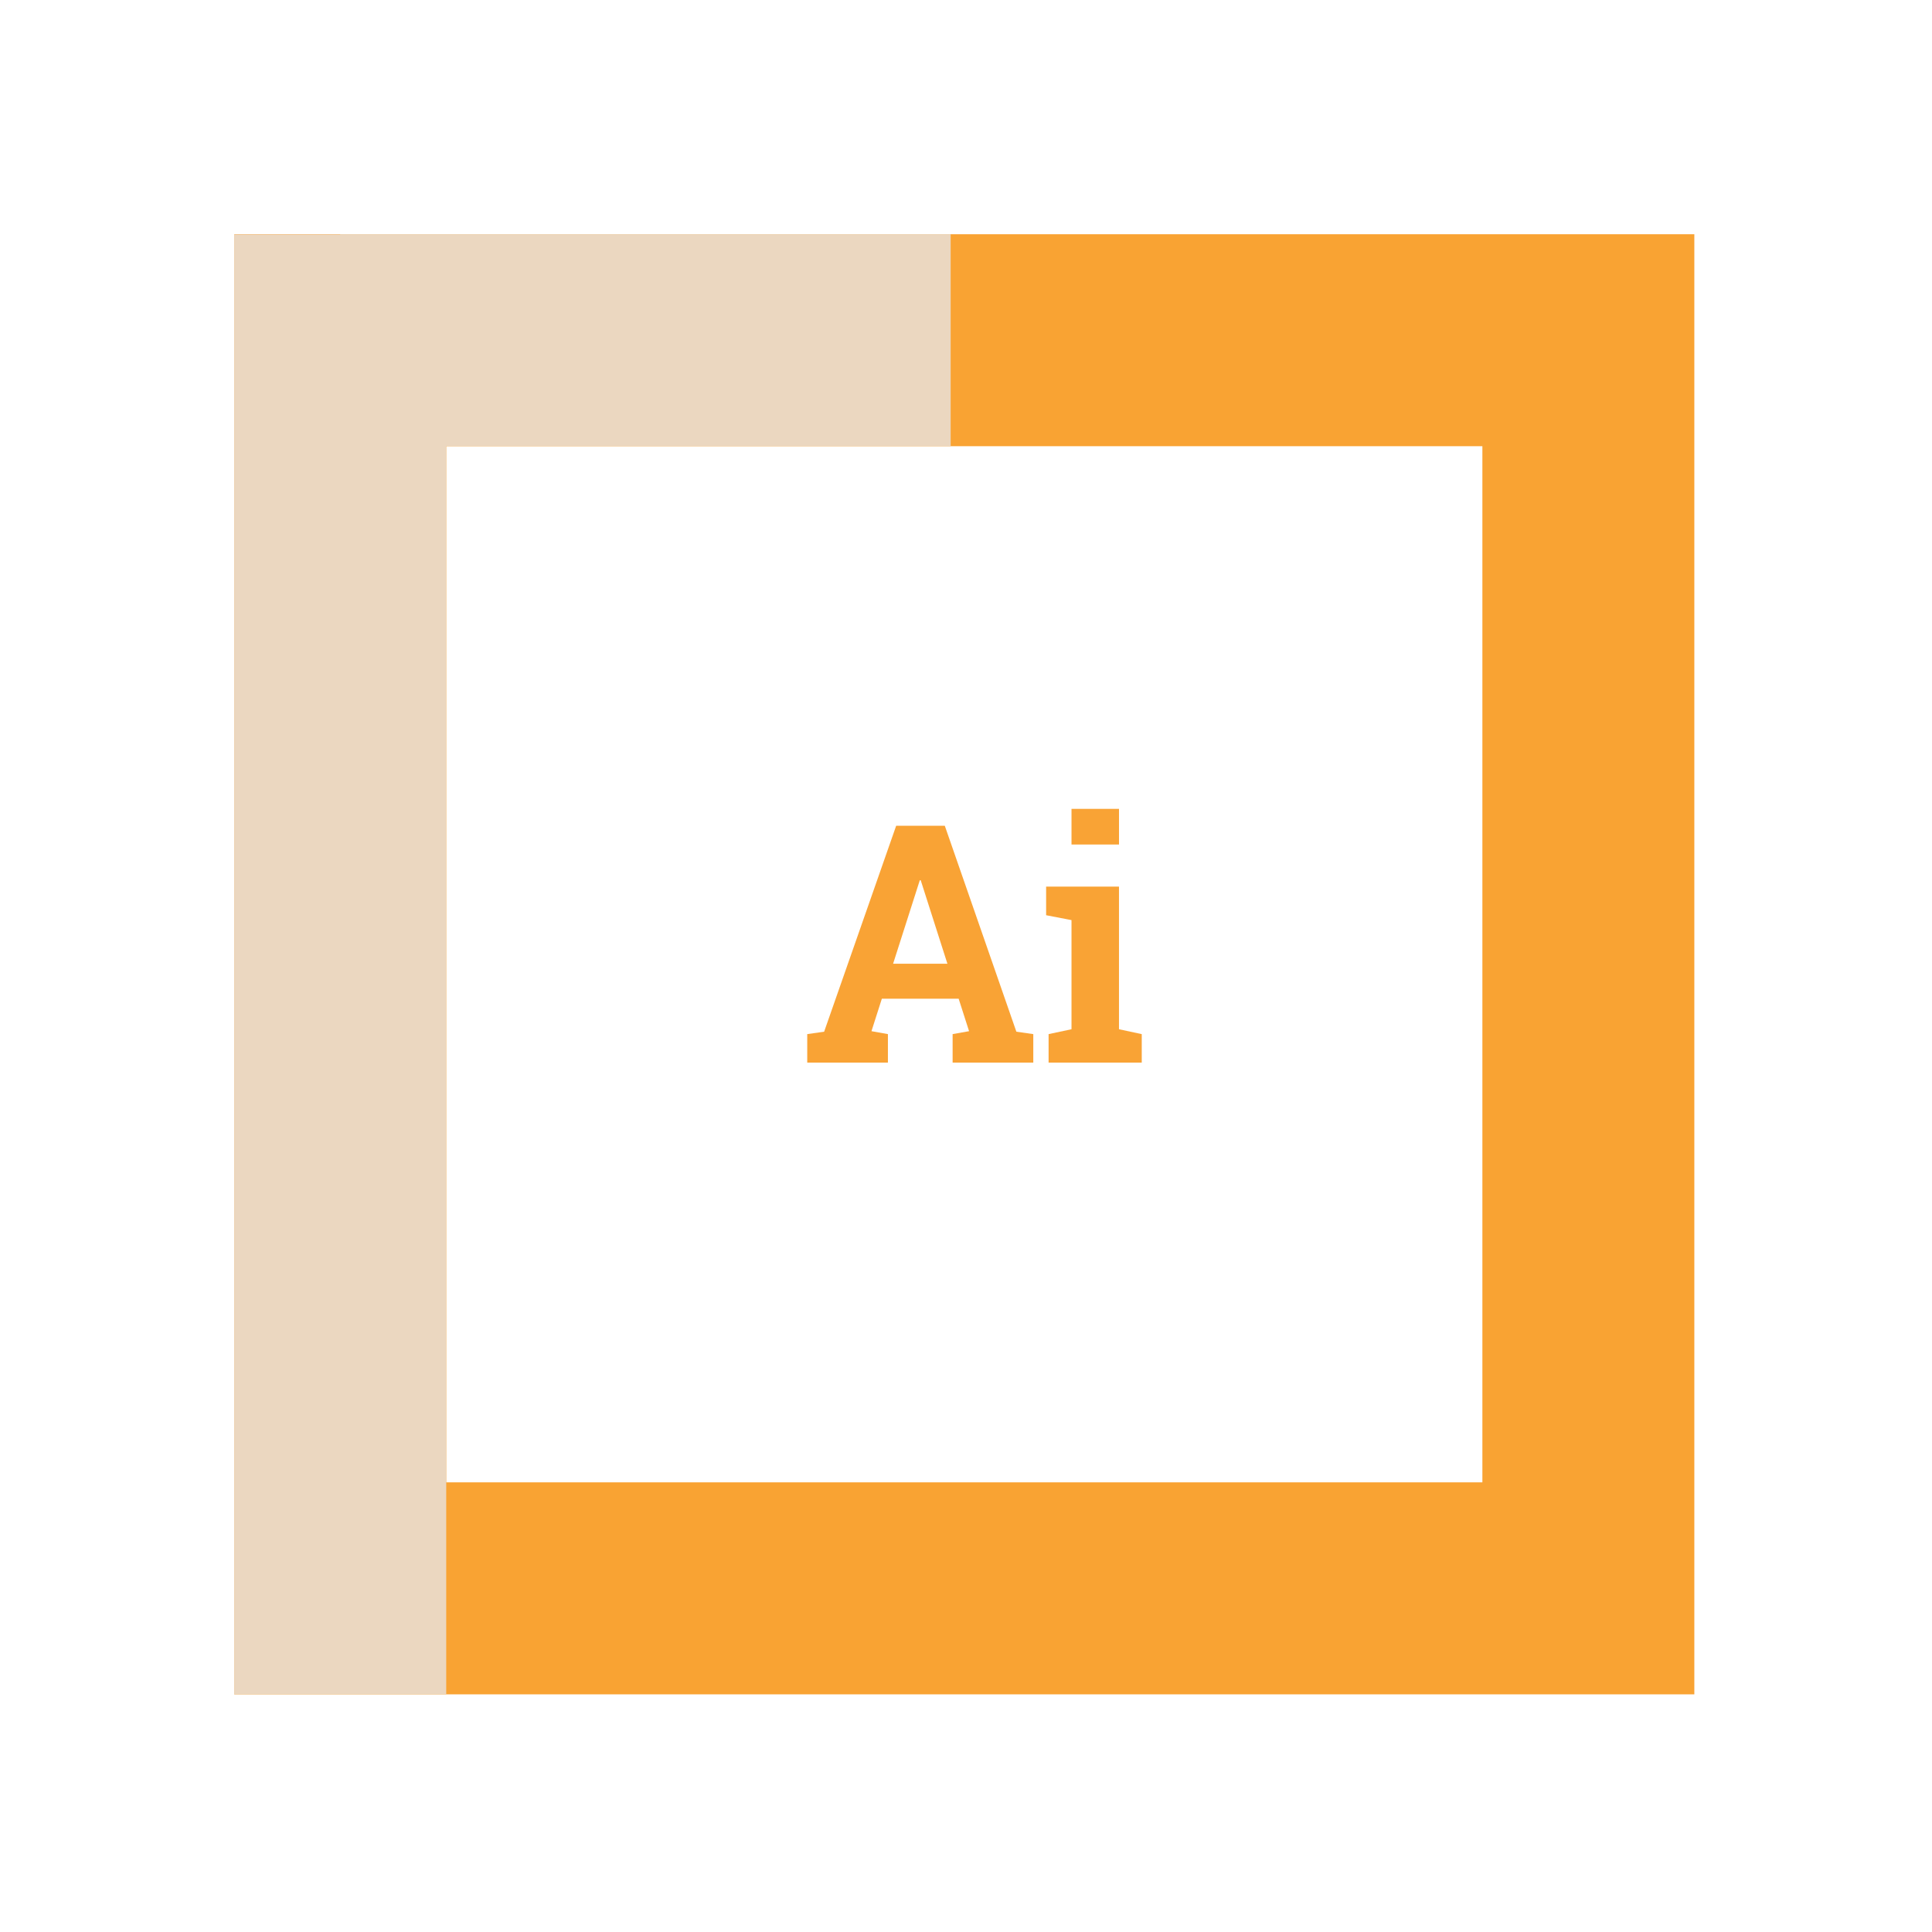
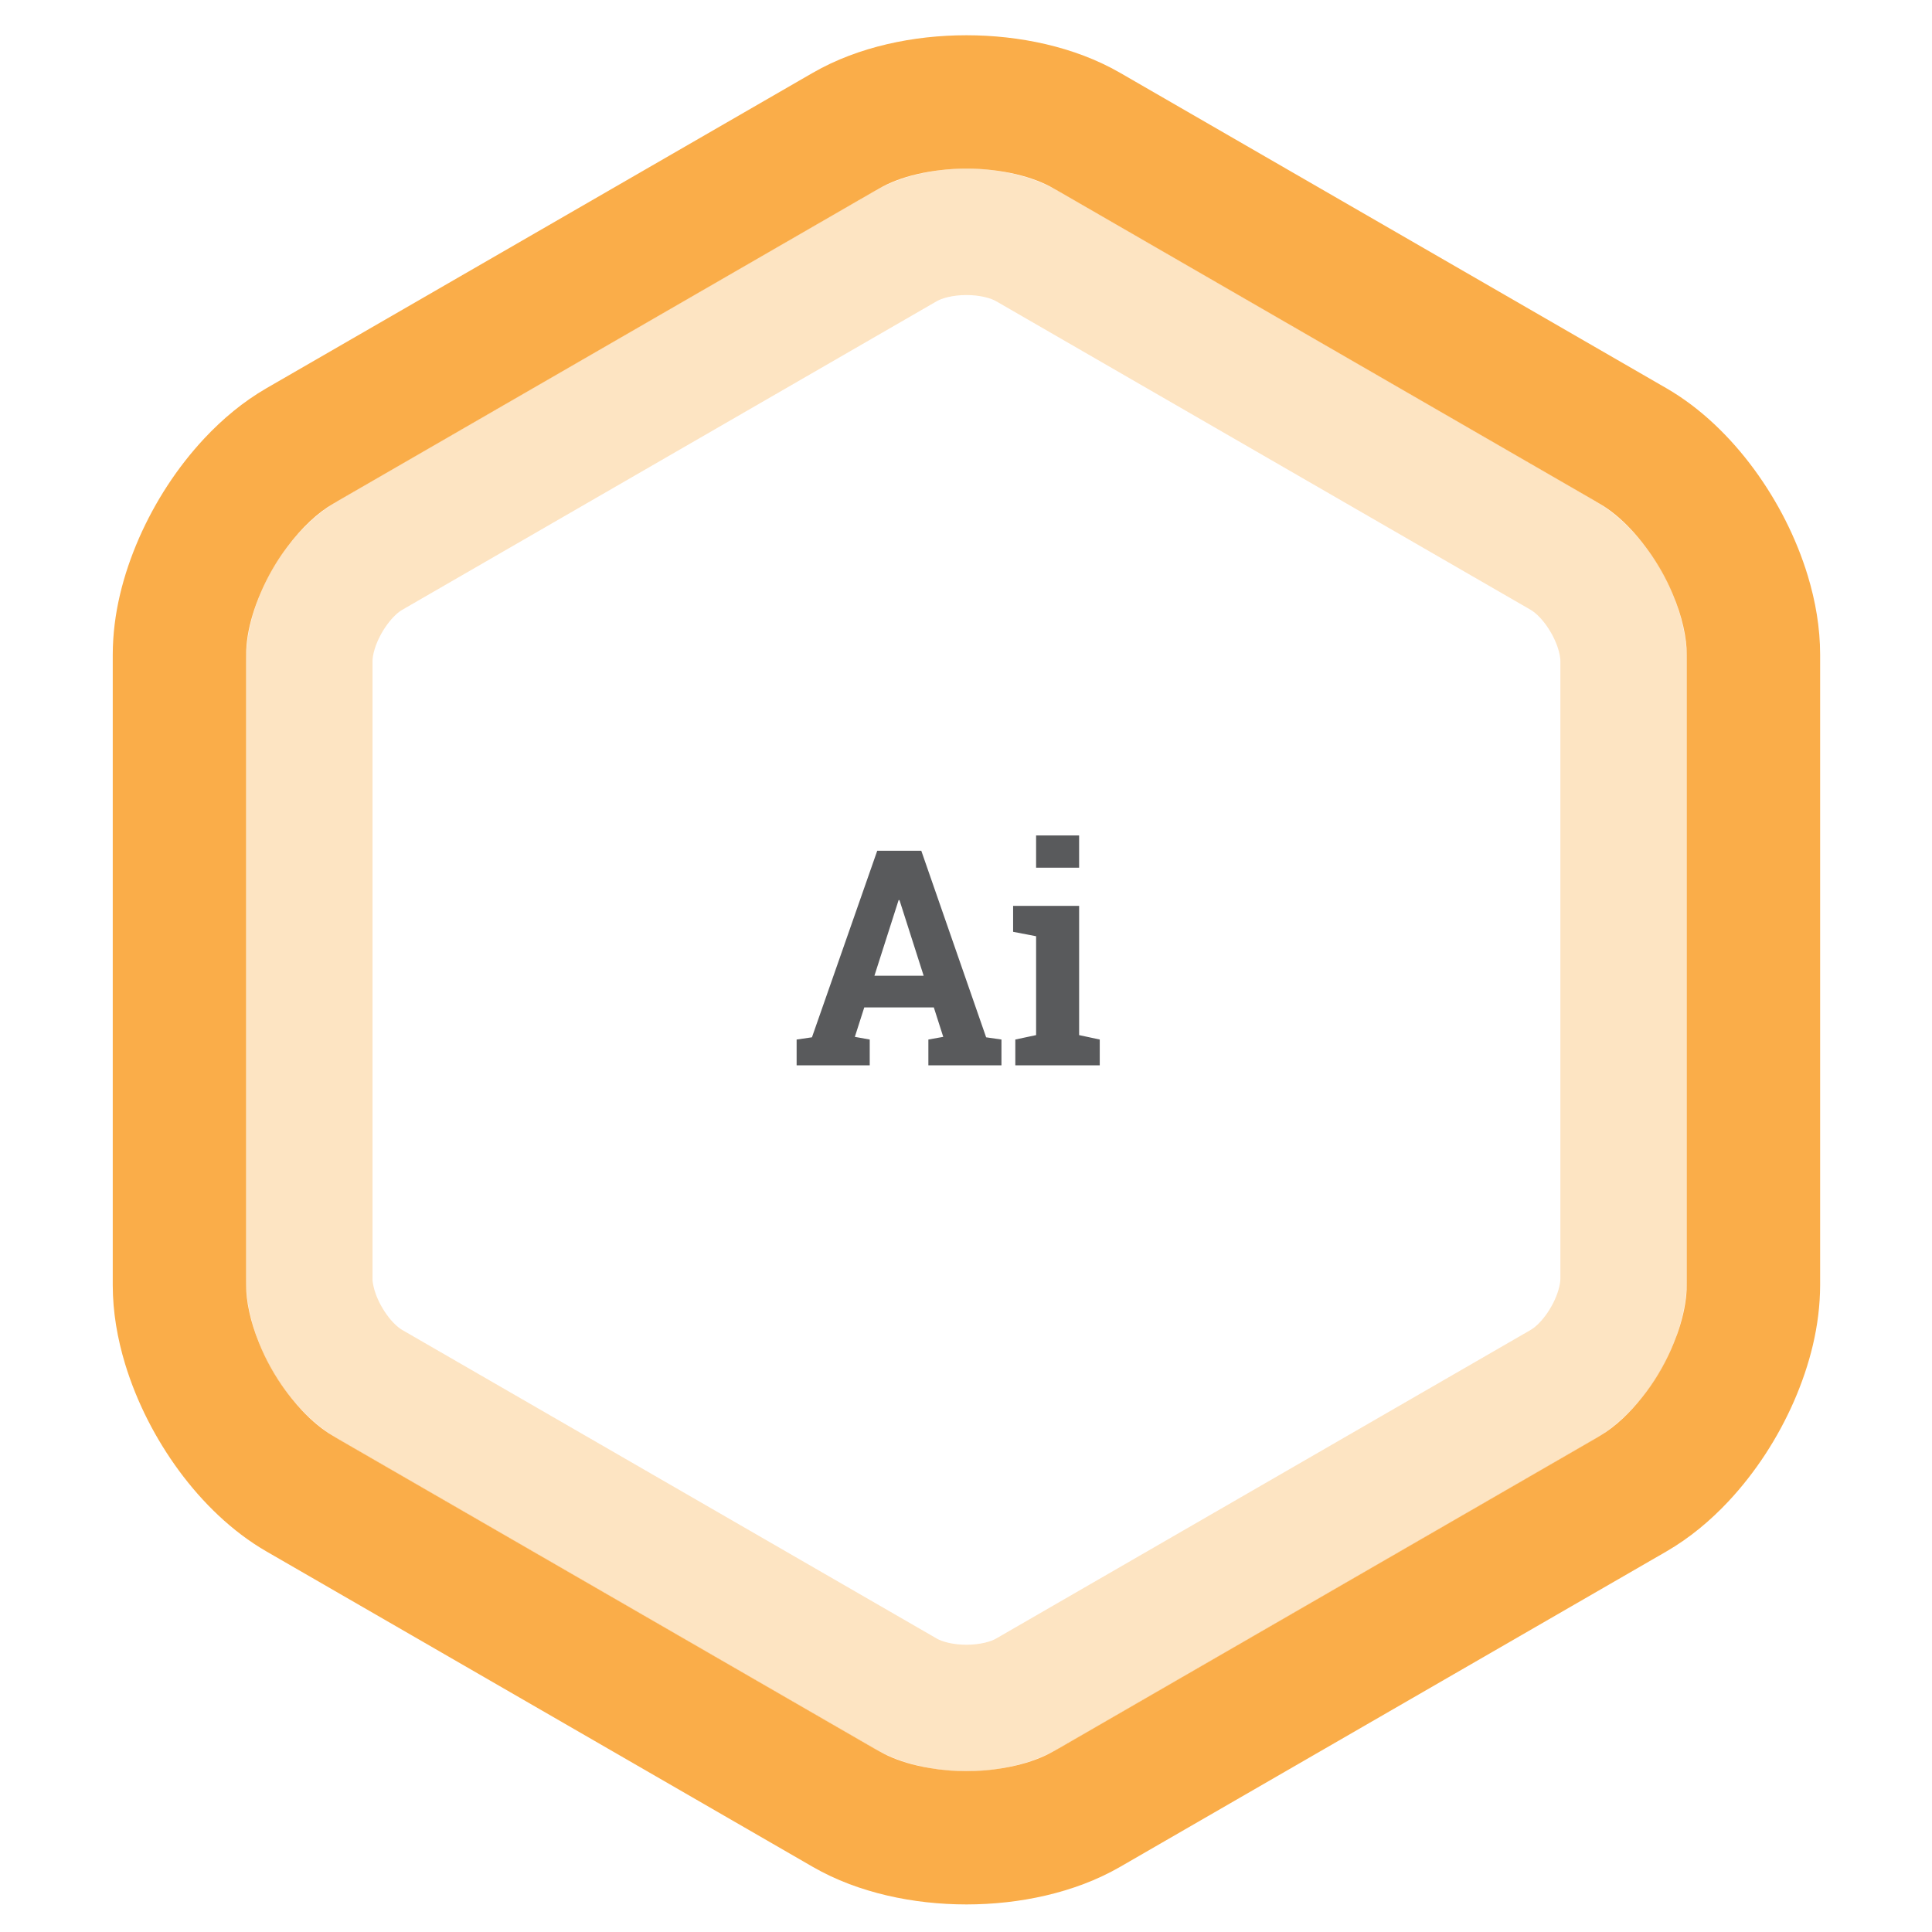
<svg xmlns="http://www.w3.org/2000/svg" version="1.1" id="Layer_1" x="0px" y="0px" width="252px" height="252px" viewBox="0 0 252 252" enable-background="new 0 0 252 252" xml:space="preserve">
-   <path fill="#F9A335" d="M105.289,134.885l2.207-0.316l9.395-26.858h6.344l9.335,26.858l2.207,0.316v3.715h-10.522v-3.715  l2.145-0.383l-1.359-4.238h-10.016l-1.355,4.238l2.145,0.383v3.715h-10.523v-3.715H105.289z M116.492,125.701h7.082l-3.48-10.883  h-0.121L116.492,125.701z" />
-   <path fill="#F9A335" d="M136.773,134.885l2.988-0.637v-14.234l-3.31-0.637v-3.73h9.504v18.602l2.969,0.637v3.716h-12.151V134.885  L136.773,134.885z M145.957,110.154h-6.195v-4.648h6.195V110.154z" />
-   <path fill="#F9A333" d="M30.555,30.553v190.449H221v-13.824V30.553H30.555z M58.203,58.201h135.152V193.35H58.203V58.201z" />
-   <polyline fill="#EAEBEC" points="124,58.201 58.203,58.201 58.203,98.557 58.203,58.201 124,58.201 " />
-   <polyline fill="#EBD7C0" points="124,30.553 44.375,30.553 44.375,30.584 30.555,30.584 30.555,221.002 58.203,221.002   58.203,58.201 124,58.201 124,30.553 " />
+   <g>
+     <path opacity="0.902" fill="#FAA435" d="M138.164,228.024L138.164,228.024L138.164,228.024L138.164,228.024 M217.449,202.311   l-0.097,0.056c0,0,0,0,0,0.001L217.449,202.311 M122.686,22.188c1.121-0.137,2.246-0.203,3.371-0.204   c1.112,0.001,2.226,0.065,3.335,0.2c1.059,0.12,2.087,0.295,3.058,0.522c1.972,0.457,3.693,1.131,4.96,1.866l0.102,0.059   c0.218,0.115,0.436,0.234,0.651,0.359l0.001,0l69.757,40.274c0.226,0.13,0.446,0.264,0.663,0.401l0.07,0.04   c1.271,0.73,2.716,1.884,4.098,3.364c0.61,0.649,1.208,1.361,1.779,2.118c0.124,0.16,0.245,0.322,0.365,0.484   c1.323,1.806,2.429,3.75,3.285,5.823c1.227,2.871,1.842,5.753,1.827,7.874v0.016c0.013,0.281,0.02,0.564,0.02,0.849v80.549   c-0.001,0.273-0.008,0.545-0.02,0.813v0.038c0.004,1.465-0.273,3.293-0.864,5.229c-0.229,0.762-0.507,1.539-0.826,2.317   c-0.113,0.284-0.23,0.565-0.352,0.846c-0.997,2.263-2.273,4.382-3.838,6.31c-0.779,0.98-1.599,1.874-2.422,2.646   c-1.004,0.944-2.013,1.703-2.933,2.247c-0.277,0.18-0.561,0.354-0.852,0.522h-0.001l-69.758,40.274l-0.022,0.013l0.022-0.013l0,0   c-0.287,0.165-0.576,0.322-0.866,0.471c-1.256,0.71-2.935,1.358-4.848,1.801c-0.55,0.129-1.117,0.24-1.699,0.335   c-1.558,0.271-3.126,0.399-4.693,0.4c-1.572-0.001-3.143-0.13-4.705-0.402c-0.577-0.094-1.141-0.205-1.687-0.333   c-1.906-0.441-3.58-1.086-4.834-1.793c-0.295-0.151-0.589-0.311-0.882-0.479h0.001l-69.703-40.24l-0.056-0.032   c-0.298-0.173-0.589-0.351-0.872-0.535c-1.236-0.732-2.627-1.856-3.958-3.282c-0.451-0.479-0.895-0.993-1.326-1.534   c-0.282-0.346-0.555-0.698-0.818-1.056c-1.407-1.922-2.57-4.001-3.446-6.224c-1.116-2.736-1.677-5.452-1.665-7.478   c-0.012-0.284-0.019-0.571-0.02-0.86v-80.55c0.001-0.278,0.008-0.553,0.02-0.827v-0.038c-0.004-1.465,0.273-3.293,0.864-5.229   c0.268-0.89,0.601-1.8,0.99-2.709c0.062-0.148,0.124-0.295,0.188-0.441c0.89-2.021,2.003-3.927,3.345-5.685   c0.922-1.232,1.916-2.347,2.913-3.283c1.048-0.984,2.1-1.768,3.053-2.316l0.101-0.058c0.208-0.131,0.418-0.258,0.633-0.382   l69.759-40.275c0.222-0.128,0.445-0.251,0.669-0.369l0.084-0.048c1.267-0.736,2.989-1.41,4.961-1.867   C120.625,22.482,121.641,22.308,122.686,22.188 M126.058,4.598c-3.481,0.001-6.962,0.376-10.341,1.162   c-3.377,0.79-6.66,1.986-9.711,3.743L34.758,50.636c-3.047,1.764-5.725,4.009-8.098,6.539c-3.551,3.802-6.434,8.255-8.532,13.029   c-2.081,4.779-3.407,9.883-3.422,15.164v82.266c0.004,3.521,0.61,6.962,1.614,10.281c1.518,4.977,3.932,9.7,7.017,13.905   c1.546,2.1,3.265,4.067,5.162,5.849c1.897,1.779,3.973,3.376,6.26,4.697l71.247,41.133l0,0.001   c3.051,1.757,6.334,2.952,9.711,3.742c3.379,0.786,6.86,1.16,10.341,1.162c3.481-0.002,6.962-0.376,10.341-1.162   c3.377-0.79,6.659-1.985,9.711-3.742l0.029-0.018l71.214-41.116c3.048-1.764,5.726-4.009,8.099-6.538   c3.551-3.803,6.436-8.256,8.534-13.03c2.081-4.779,3.407-9.883,3.423-15.164V85.368c-0.004-3.521-0.61-6.962-1.614-10.281   c-1.518-4.976-3.934-9.7-7.019-13.904c-1.546-2.1-3.266-4.067-5.162-5.849c-1.898-1.78-3.974-3.376-6.261-4.698L146.109,9.504   c-3.051-1.758-6.333-2.953-9.71-3.744C133.021,4.975,129.539,4.6,126.058,4.598" />
+     <path fill="#595A5C" d="M140.754,108.97h-5.611v4.209h5.611V108.97z M132.432,138.954h11.014v-3.363l-2.691-0.577v-16.856h-8.61   v3.383l2.999,0.576v12.897l-2.711,0.577V138.954z M117.209,117.407h0.115l3.152,9.86h-6.42L117.209,117.407z M103.908,138.954   h9.534v-3.363l-1.941-0.347l1.23-3.844h9.072l1.23,3.844l-1.941,0.347v3.363h9.533v-3.363l-1.998-0.289l-8.458-24.333h-5.747   l-8.515,24.333l-1.999,0.289V138.954z" />
+     <path opacity="0.302" fill="#FAA435" d="M122.2,39.279L122.2,39.279C122.2,39.28,122.2,39.28,122.2,39.279L122.2,39.279    M126.057,38.484c0.006,0,0.012,0,0.017,0c0.839,0,1.677,0.099,2.364,0.26c0.692,0.159,1.225,0.387,1.477,0.536l69.757,40.274   l0.001,0c0.254,0.143,0.718,0.49,1.201,1.01c0.733,0.773,1.497,1.928,1.979,3.045c0.5,1.112,0.689,2.184,0.675,2.623v80.549   c0.004,0.292-0.065,0.866-0.274,1.545c-0.303,1.022-0.921,2.261-1.647,3.237c-0.36,0.49-0.742,0.918-1.089,1.243   c-0.346,0.325-0.656,0.545-0.847,0.653l-69.733,40.261l-0.024,0.014c-0.251,0.149-0.783,0.377-1.476,0.536   c-0.687,0.161-1.524,0.26-2.363,0.26c-0.005,0-0.011,0-0.017,0s-0.012,0-0.017,0c-0.839,0-1.676-0.099-2.362-0.26   c-0.693-0.159-1.225-0.387-1.476-0.536l-0.039-0.022l-69.72-40.25h0c-0.255-0.144-0.719-0.49-1.202-1.011   c-0.734-0.774-1.497-1.929-1.98-3.046c-0.5-1.112-0.689-2.184-0.674-2.623v-80.55c-0.003-0.292,0.065-0.867,0.274-1.546   c0.303-1.022,0.921-2.261,1.648-3.237c0.36-0.49,0.742-0.918,1.088-1.242c0.345-0.326,0.655-0.545,0.845-0.653L122.2,39.279   c0.251-0.148,0.783-0.376,1.476-0.535c0.687-0.161,1.525-0.26,2.363-0.26C126.045,38.484,126.051,38.484,126.057,38.484    M126.078,21.999c-0.006,0-0.013,0-0.02,0c-0.007,0-0.013,0-0.02,0c-1.128,0-2.256,0.065-3.352,0.19   c-0.921,0.113-1.84,0.274-2.754,0.486c-1.794,0.42-3.577,1.035-5.312,1.946L43.559,65.647c-1.666,1.049-3.096,2.291-4.363,3.639   c-0.604,0.648-1.172,1.322-1.704,2.019c-0.047,0.063-0.094,0.126-0.14,0.189c-1.339,1.812-2.509,3.873-3.392,5.936   c-1.024,2.468-1.729,5.109-1.854,7.976v82.228c0,0.003,0,0.007,0,0.01c0.085,1.922,0.441,3.742,0.965,5.477   c0.208,0.68,0.441,1.346,0.7,2.001c0.094,0.231,0.193,0.464,0.295,0.695c1.015,2.331,2.412,4.634,3.969,6.584   c0.696,0.854,1.45,1.67,2.269,2.439c0.916,0.858,1.913,1.661,3.015,2.377c0.046,0.027,0.092,0.055,0.139,0.081l71.247,41.132   c0.042,0.024,0.084,0.049,0.126,0.073c1.668,0.852,3.379,1.434,5.1,1.838c0.473,0.109,0.947,0.205,1.421,0.288   c1.502,0.245,3.094,0.375,4.687,0.375c0.006,0,0.013,0,0.019,0s0.013,0,0.019,0c1.588,0,3.176-0.129,4.674-0.373   c0.479-0.083,0.956-0.18,1.433-0.29c1.726-0.405,3.442-0.99,5.114-1.846c0.038-0.021,0.076-0.043,0.113-0.065l0,0l0.03-0.018   l71.115-41.059l0.098-0.056c0.04-0.023,0.08-0.047,0.12-0.07c1.572-1.019,2.933-2.211,4.144-3.5   c0.422-0.452,0.825-0.916,1.211-1.393c0.215-0.27,0.426-0.545,0.633-0.827c1.424-1.927,2.657-4.135,3.557-6.328   c0.937-2.354,1.573-4.867,1.69-7.584V85.384c-0.084-1.926-0.44-3.75-0.966-5.489c-0.25-0.818-0.538-1.619-0.861-2.401   c-0.043-0.103-0.088-0.205-0.133-0.307c-0.916-2.103-2.143-4.182-3.518-6.001c-0.819-1.063-1.723-2.072-2.723-3.011   c-0.973-0.912-2.038-1.761-3.225-2.51l-71.072-41.034c-1.74-0.917-3.529-1.534-5.329-1.956c-0.927-0.215-1.857-0.377-2.79-0.491   C128.308,22.062,127.192,21.999,126.078,21.999" />
+     <path opacity="0.933" fill="#FAA435" d="M121.352,230.629c1.562,0.272,3.133,0.401,4.705,0.402c1.567-0.001,3.136-0.129,4.693-0.4   c-1.498,0.244-3.086,0.373-4.674,0.373c-0.006,0-0.013,0-0.019,0s-0.013,0-0.019,0   C124.446,231.004,122.854,230.874,121.352,230.629 M138.163,228.024L138.163,228.024L138.163,228.024L138.163,228.024    M208.773,187.228c-0.04,0.023-0.08,0.047-0.12,0.07l-0.098,0.056l-71.115,41.059l-0.03,0.018   c-0.037,0.022-0.075,0.044-0.113,0.065c0.29-0.148,0.579-0.306,0.866-0.471l0,0l-0.022,0.013l0.022-0.013l69.758-40.274h0.001   C208.213,187.581,208.496,187.407,208.773,187.228 M43.319,187.217c0.283,0.185,0.574,0.362,0.872,0.535l0.056,0.032l69.703,40.24   h-0.001c0.292,0.168,0.586,0.327,0.882,0.479c-0.042-0.024-0.085-0.049-0.126-0.073l-71.247-41.132   C43.412,187.271,43.366,187.244,43.319,187.217 M218.317,175.18c-0.899,2.193-2.133,4.401-3.557,6.328   c-0.207,0.282-0.418,0.558-0.633,0.827c1.564-1.928,2.841-4.047,3.838-6.31C218.087,175.745,218.204,175.464,218.317,175.18    M33.771,175.121c0.876,2.223,2.039,4.302,3.446,6.224c0.264,0.357,0.536,0.71,0.818,1.056c-1.557-1.95-2.954-4.253-3.969-6.584   C33.963,175.585,33.865,175.353,33.771,175.121 M32.106,85.406c-0.012,0.273-0.019,0.549-0.02,0.827v80.55   c0,0.289,0.007,0.576,0.02,0.86c0-0.003,0-0.007,0-0.01V85.406 M220.008,85.384v82.212c0.012-0.269,0.019-0.54,0.02-0.813V86.233   C220.027,85.948,220.021,85.665,220.008,85.384 M37.492,71.305c-1.342,1.758-2.455,3.664-3.345,5.685   c-0.063,0.146-0.126,0.293-0.188,0.441c0.883-2.063,2.053-4.124,3.392-5.936C37.398,71.431,37.445,71.368,37.492,71.305    M214.53,71.187c1.375,1.819,2.602,3.898,3.518,6.001c0.045,0.102,0.09,0.204,0.133,0.307c-0.856-2.073-1.962-4.018-3.285-5.823   C214.775,71.508,214.654,71.347,214.53,71.187 M137.511,24.631l71.072,41.034c-0.217-0.137-0.438-0.271-0.663-0.401L138.163,24.99   l-0.001,0C137.946,24.865,137.729,24.746,137.511,24.631 M114.621,24.621c-0.224,0.118-0.447,0.241-0.669,0.369L44.192,65.265   c-0.215,0.124-0.425,0.251-0.633,0.382L114.621,24.621 M126.057,21.984c-1.125,0.001-2.25,0.067-3.371,0.204   c1.096-0.125,2.224-0.19,3.352-0.19c0.007,0,0.013,0,0.02,0c0.006,0,0.013,0,0.02,0c1.115,0,2.23,0.063,3.314,0.186   C128.282,22.05,127.169,21.985,126.057,21.984" />
+   </g>
</svg>
